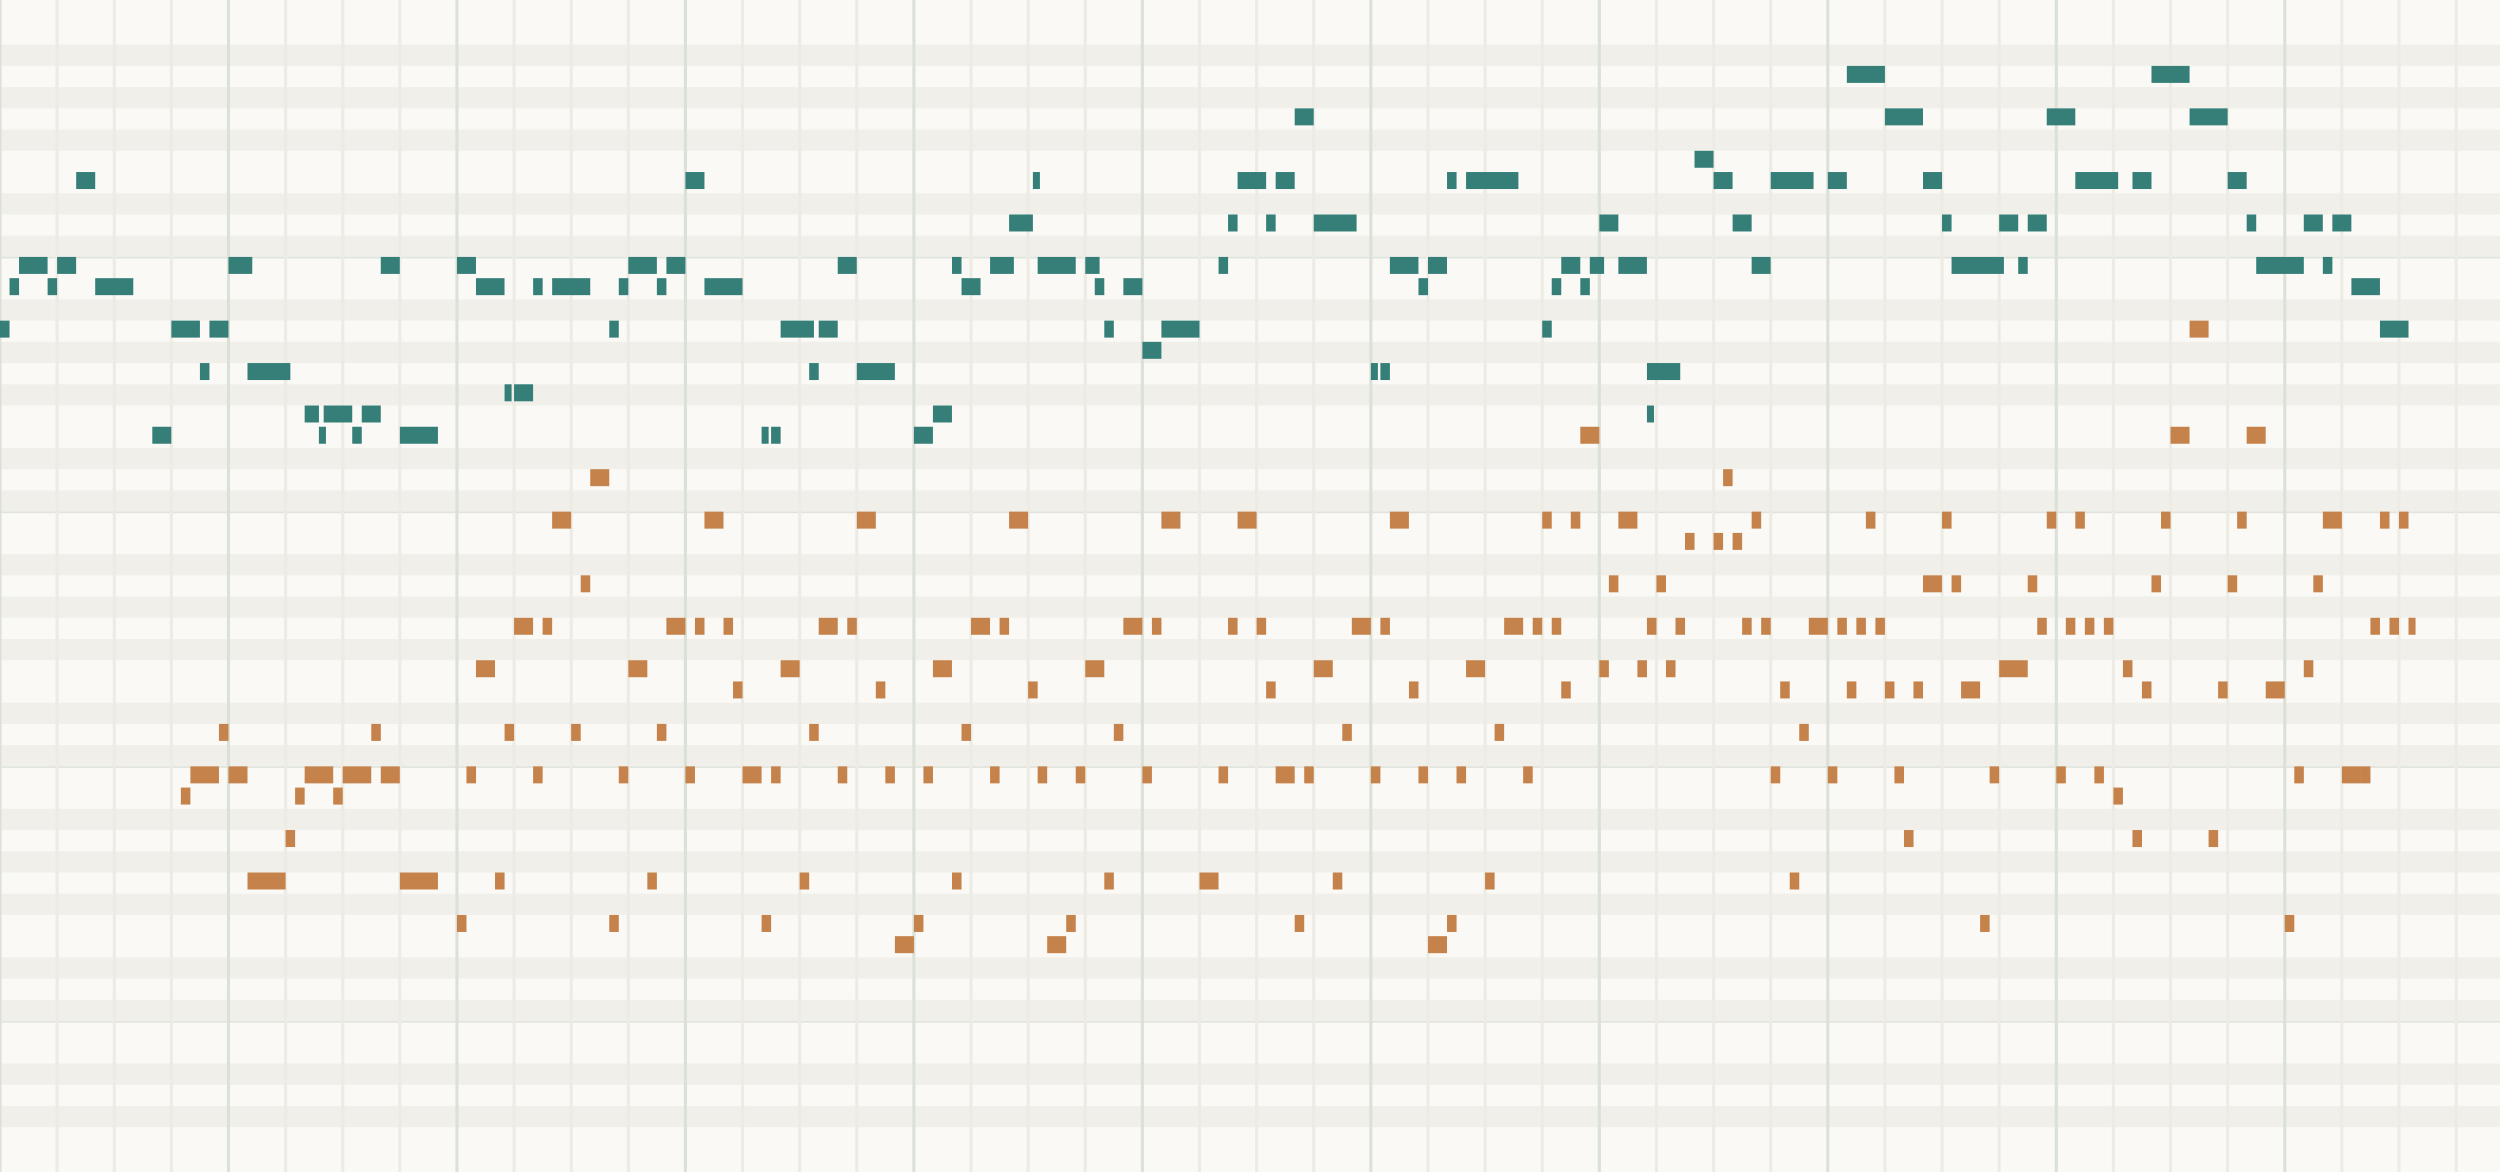
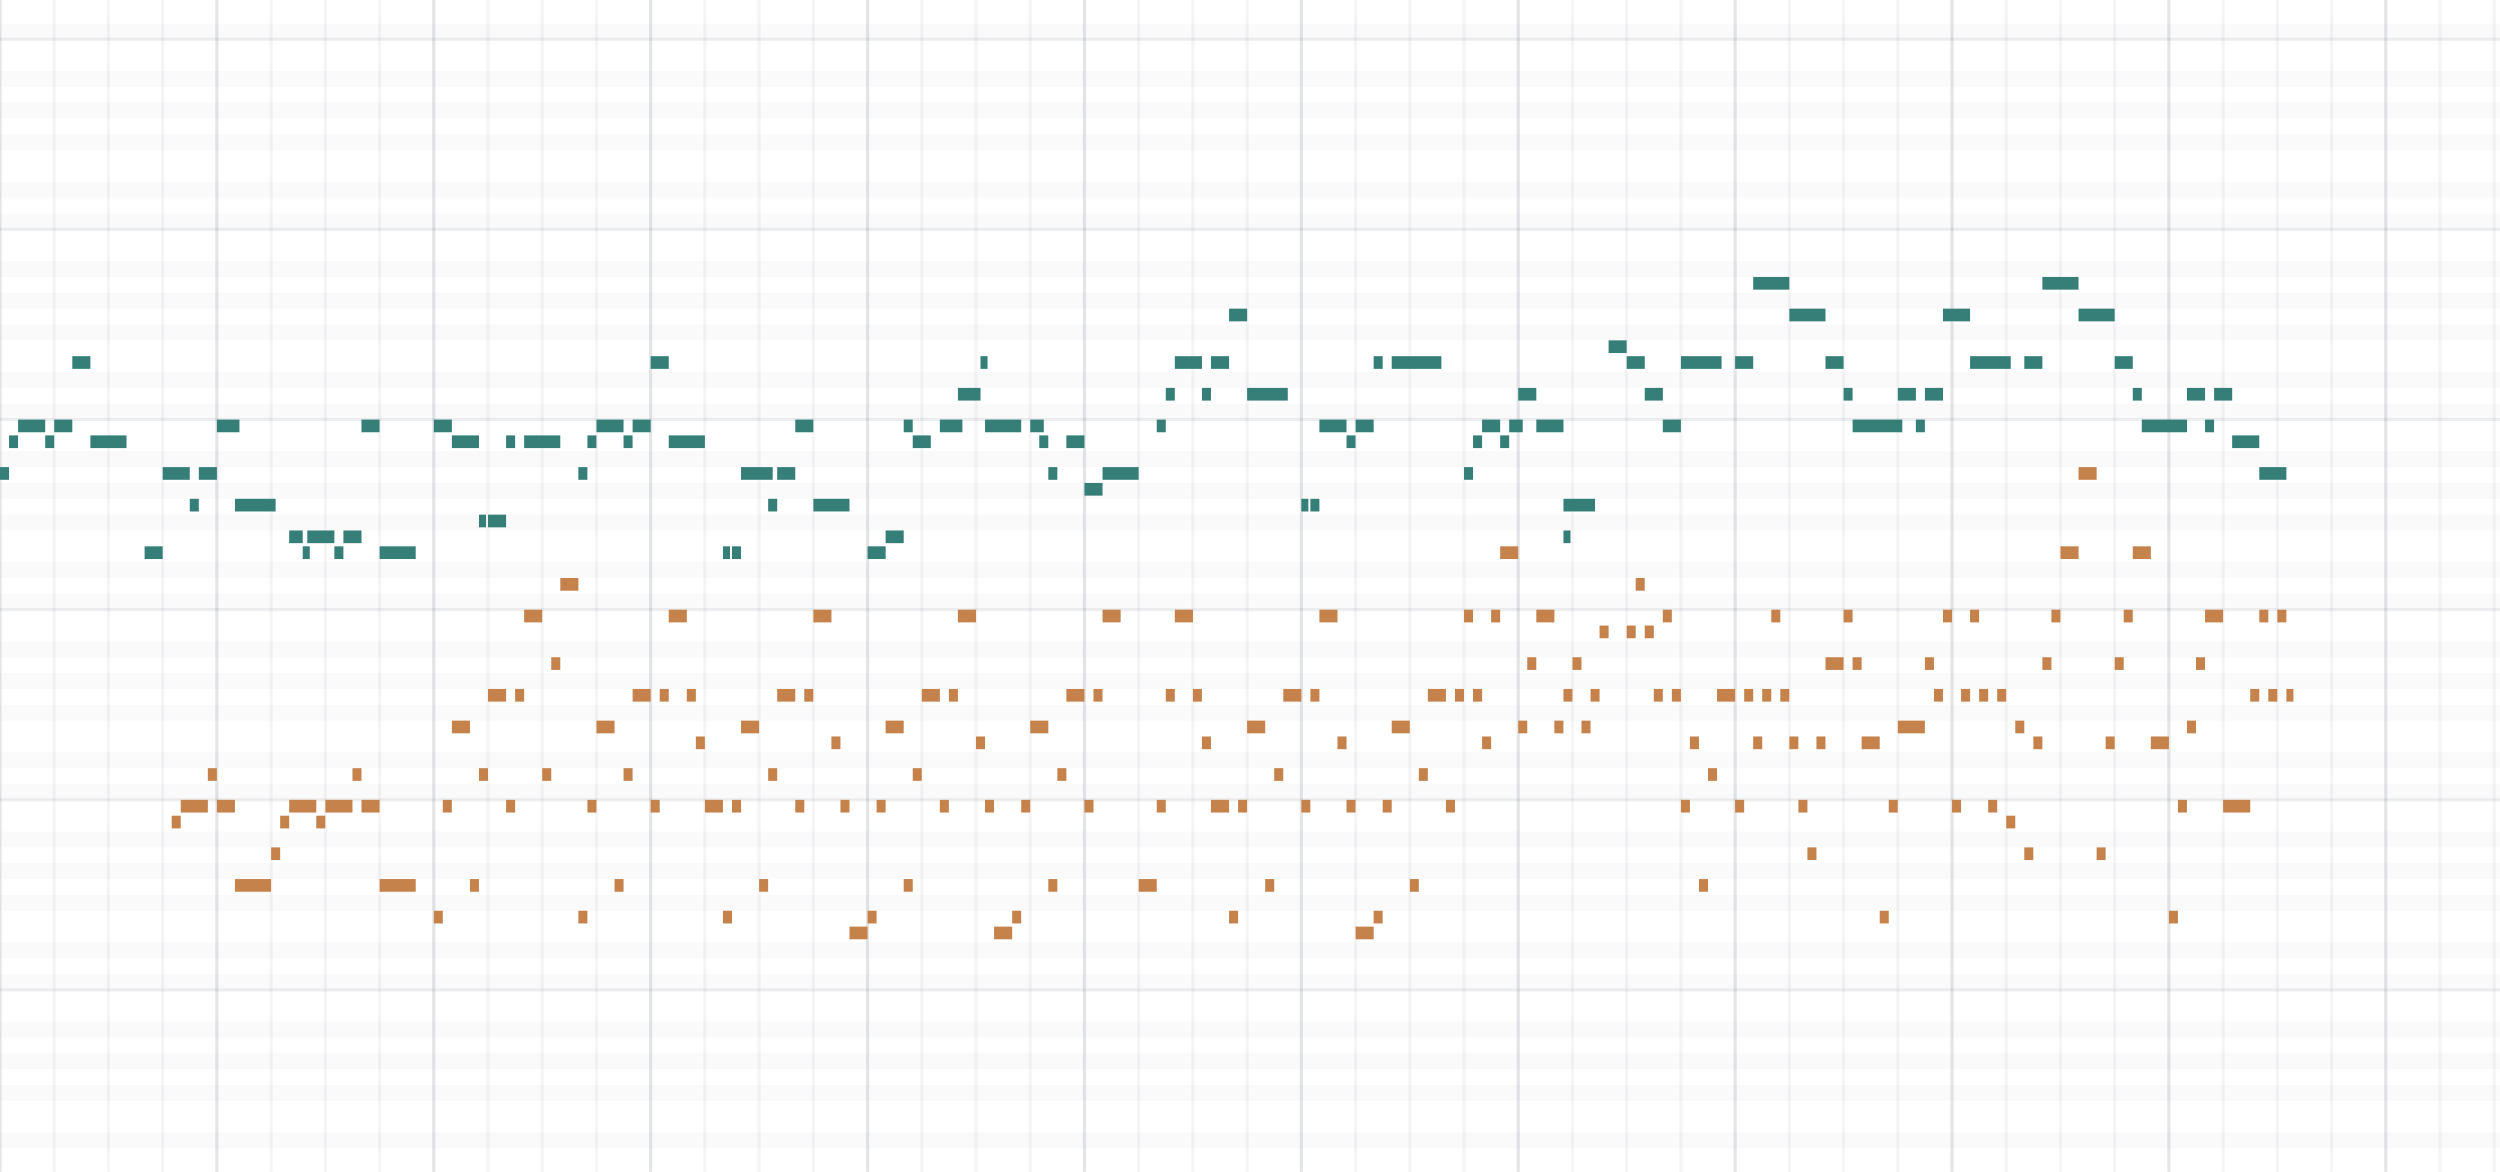
<svg xmlns="http://www.w3.org/2000/svg" viewBox="0 0 640 300" role="img" aria-label="Melody and accompaniment piano roll">
-   <rect width="640" height="300" fill="#faf9f5" />
-   <rect x="0" y="283.13" width="640" height="5.43" fill="#f0efea" />
-   <rect x="0" y="272.26" width="640" height="5.43" fill="#f0efea" />
-   <path d="M0 261.40H640" stroke="#e0e4de" stroke-width=".8" />
-   <rect x="0" y="255.96" width="640" height="5.43" fill="#f0efea" />
-   <rect x="0" y="245.09" width="640" height="5.43" fill="#f0efea" />
-   <rect x="0" y="228.79" width="640" height="5.43" fill="#f0efea" />
-   <rect x="0" y="217.92" width="640" height="5.43" fill="#f0efea" />
-   <rect x="0" y="207.06" width="640" height="5.43" fill="#f0efea" />
-   <path d="M0 196.19H640" stroke="#e0e4de" stroke-width=".8" />
-   <rect x="0" y="190.75" width="640" height="5.43" fill="#f0efea" />
-   <rect x="0" y="179.89" width="640" height="5.43" fill="#f0efea" />
-   <rect x="0" y="163.58" width="640" height="5.43" fill="#f0efea" />
-   <rect x="0" y="152.72" width="640" height="5.43" fill="#f0efea" />
-   <rect x="0" y="141.85" width="640" height="5.43" fill="#f0efea" />
-   <path d="M0 130.98H640" stroke="#e0e4de" stroke-width=".8" />
-   <rect x="0" y="125.55" width="640" height="5.43" fill="#f0efea" />
-   <rect x="0" y="114.68" width="640" height="5.43" fill="#f0efea" />
-   <rect x="0" y="98.38" width="640" height="5.43" fill="#f0efea" />
-   <rect x="0" y="87.51" width="640" height="5.43" fill="#f0efea" />
-   <rect x="0" y="76.64" width="640" height="5.43" fill="#f0efea" />
-   <path d="M0 65.77H640" stroke="#e0e4de" stroke-width=".8" />
-   <rect x="0" y="60.34" width="640" height="5.43" fill="#f0efea" />
-   <rect x="0" y="49.47" width="640" height="5.43" fill="#f0efea" />
-   <rect x="0" y="33.17" width="640" height="5.43" fill="#f0efea" />
-   <rect x="0" y="22.30" width="640" height="5.43" fill="#f0efea" />
-   <rect x="0" y="11.43" width="640" height="5.43" fill="#f0efea" />
-   <path d="M0.00 0V300" stroke="#dce1d8" stroke-width=".8" />
-   <path d="M14.62 0V300" stroke="#ecece5" stroke-width=".8" />
-   <path d="M29.25 0V300" stroke="#ecece5" stroke-width=".8" />
-   <path d="M43.87 0V300" stroke="#ecece5" stroke-width=".8" />
-   <path d="M58.49 0V300" stroke="#dce1d8" stroke-width=".8" />
-   <path d="M73.11 0V300" stroke="#ecece5" stroke-width=".8" />
-   <path d="M87.74 0V300" stroke="#ecece5" stroke-width=".8" />
-   <path d="M102.36 0V300" stroke="#ecece5" stroke-width=".8" />
-   <path d="M116.98 0V300" stroke="#dce1d8" stroke-width=".8" />
-   <path d="M131.60 0V300" stroke="#ecece5" stroke-width=".8" />
-   <path d="M146.23 0V300" stroke="#ecece5" stroke-width=".8" />
-   <path d="M160.85 0V300" stroke="#ecece5" stroke-width=".8" />
-   <path d="M175.47 0V300" stroke="#dce1d8" stroke-width=".8" />
-   <path d="M190.09 0V300" stroke="#ecece5" stroke-width=".8" />
-   <path d="M204.72 0V300" stroke="#ecece5" stroke-width=".8" />
-   <path d="M219.34 0V300" stroke="#ecece5" stroke-width=".8" />
-   <path d="M233.96 0V300" stroke="#dce1d8" stroke-width=".8" />
-   <path d="M248.58 0V300" stroke="#ecece5" stroke-width=".8" />
-   <path d="M263.21 0V300" stroke="#ecece5" stroke-width=".8" />
-   <path d="M277.83 0V300" stroke="#ecece5" stroke-width=".8" />
-   <path d="M292.45 0V300" stroke="#dce1d8" stroke-width=".8" />
-   <path d="M307.07 0V300" stroke="#ecece5" stroke-width=".8" />
-   <path d="M321.70 0V300" stroke="#ecece5" stroke-width=".8" />
-   <path d="M336.32 0V300" stroke="#ecece5" stroke-width=".8" />
-   <path d="M350.94 0V300" stroke="#dce1d8" stroke-width=".8" />
-   <path d="M365.56 0V300" stroke="#ecece5" stroke-width=".8" />
-   <path d="M380.19 0V300" stroke="#ecece5" stroke-width=".8" />
-   <path d="M394.81 0V300" stroke="#ecece5" stroke-width=".8" />
-   <path d="M409.43 0V300" stroke="#dce1d8" stroke-width=".8" />
-   <path d="M424.05 0V300" stroke="#ecece5" stroke-width=".8" />
-   <path d="M438.68 0V300" stroke="#ecece5" stroke-width=".8" />
-   <path d="M453.30 0V300" stroke="#ecece5" stroke-width=".8" />
-   <path d="M467.92 0V300" stroke="#dce1d8" stroke-width=".8" />
-   <path d="M482.54 0V300" stroke="#ecece5" stroke-width=".8" />
-   <path d="M497.17 0V300" stroke="#ecece5" stroke-width=".8" />
-   <path d="M511.79 0V300" stroke="#ecece5" stroke-width=".8" />
-   <path d="M526.41 0V300" stroke="#dce1d8" stroke-width=".8" />
-   <path d="M541.03 0V300" stroke="#ecece5" stroke-width=".8" />
-   <path d="M555.66 0V300" stroke="#ecece5" stroke-width=".8" />
-   <path d="M570.28 0V300" stroke="#ecece5" stroke-width=".8" />
-   <path d="M584.90 0V300" stroke="#dce1d8" stroke-width=".8" />
-   <path d="M599.52 0V300" stroke="#ecece5" stroke-width=".8" />
-   <path d="M614.15 0V300" stroke="#ecece5" stroke-width=".8" />
-   <path d="M628.77 0V300" stroke="#ecece5" stroke-width=".8" />
-   <path d="M46.30 201.62h2.44v4.35H46.30ZM48.74 196.19h7.31v4.35H48.74ZM56.05 185.32h2.44v4.35H56.05ZM58.49 196.19h4.87v4.35H58.49ZM63.36 223.36h9.75v4.35H63.36ZM73.11 212.49h2.44v4.35H73.11ZM75.55 201.62h2.44v4.35H75.55ZM77.99 196.19h7.31v4.35H77.99ZM85.30 201.62h2.44v4.35H85.30ZM87.73 196.19h7.31v4.35H87.73ZM95.05 185.32h2.44v4.35H95.05ZM97.48 196.19h4.87v4.35H97.48ZM102.36 223.36h9.75v4.35H102.36ZM116.98 234.23h2.44v4.35H116.98ZM119.42 196.19h2.44v4.35H119.42ZM121.85 169.02h4.87v4.35H121.85ZM126.73 223.36h2.44v4.35H126.73ZM129.17 185.32h2.44v4.35H129.17ZM131.60 158.15h4.87v4.35H131.60ZM136.48 196.19h2.44v4.35H136.48ZM138.91 158.15h2.44v4.35H138.91ZM141.35 130.98h4.87v4.35H141.35ZM146.22 185.32h2.44v4.35H146.22ZM148.66 147.28h2.44v4.35H148.66ZM151.10 120.11h4.87v4.35H151.10ZM155.97 234.23h2.44v4.35H155.97ZM158.41 196.19h2.44v4.35H158.41ZM160.85 169.02h4.87v4.35H160.85ZM165.72 223.36h2.44v4.35H165.72ZM168.16 185.32h2.44v4.35H168.16ZM170.60 158.15h4.87v4.35H170.60ZM175.47 196.19h2.44v4.35H175.47ZM177.91 158.15h2.44v4.35H177.91ZM180.34 130.98h4.87v4.35H180.34ZM185.22 158.15h2.44v4.35H185.22ZM187.66 174.45h2.44v4.35H187.66ZM190.09 196.19h4.87v4.35H190.09ZM194.97 234.23h2.44v4.35H194.97ZM197.40 196.19h2.44v4.35H197.40ZM199.84 169.02h4.87v4.35H199.84ZM204.71 223.36h2.44v4.35H204.71ZM207.15 185.32h2.44v4.35H207.15ZM209.59 158.15h4.87v4.35H209.59ZM214.46 196.19h2.44v4.35H214.46ZM216.90 158.15h2.44v4.35H216.90ZM219.34 130.98h4.87v4.35H219.34ZM224.21 174.45h2.44v4.35H224.21ZM226.65 196.19h2.44v4.35H226.65ZM229.09 239.66h4.87v4.35H229.09ZM233.96 234.23h2.44v4.35H233.96ZM236.40 196.19h2.44v4.35H236.40ZM238.83 169.02h4.87v4.35H238.83ZM243.71 223.36h2.44v4.35H243.71ZM246.15 185.32h2.44v4.35H246.15ZM248.58 158.15h4.87v4.35H248.58ZM253.46 196.19h2.44v4.35H253.46ZM255.89 158.15h2.44v4.35H255.89ZM258.33 130.98h4.87v4.35H258.33ZM263.20 174.45h2.44v4.35H263.20ZM265.64 196.19h2.44v4.35H265.64ZM268.08 239.66h4.87v4.35H268.08ZM272.95 234.23h2.44v4.35H272.95ZM275.39 196.19h2.44v4.35H275.39ZM277.83 169.02h4.87v4.35H277.83ZM282.70 223.36h2.44v4.35H282.70ZM285.14 185.32h2.44v4.35H285.14ZM287.58 158.15h4.87v4.35H287.58ZM292.45 196.19h2.44v4.35H292.45ZM294.89 158.15h2.44v4.35H294.89ZM297.32 130.98h4.87v4.35H297.32ZM307.07 223.36h4.87v4.35H307.07ZM311.95 196.19h2.44v4.35H311.95ZM314.38 158.15h2.44v4.35H314.38ZM316.82 130.98h4.87v4.35H316.82ZM321.69 158.15h2.44v4.35H321.69ZM324.13 174.45h2.44v4.35H324.13ZM326.57 196.19h4.87v4.35H326.57ZM331.44 234.23h2.44v4.35H331.44ZM333.88 196.19h2.44v4.35H333.88ZM336.32 169.02h4.87v4.35H336.32ZM341.19 223.36h2.44v4.35H341.19ZM343.63 185.32h2.44v4.35H343.63ZM346.07 158.15h4.87v4.35H346.07ZM350.94 196.19h2.44v4.35H350.94ZM353.38 158.15h2.44v4.35H353.38ZM355.81 130.98h4.87v4.35H355.81ZM360.69 174.45h2.44v4.35H360.69ZM363.13 196.19h2.44v4.35H363.13ZM365.56 239.66h4.87v4.35H365.56ZM370.44 234.23h2.44v4.35H370.44ZM372.87 196.19h2.44v4.35H372.87ZM375.31 169.02h4.87v4.35H375.31ZM380.18 223.36h2.44v4.35H380.18ZM382.62 185.32h2.44v4.35H382.62ZM385.06 158.15h4.87v4.35H385.06ZM389.93 196.19h2.44v4.35H389.93ZM392.37 158.15h2.44v4.35H392.37ZM394.81 130.98h2.44v4.35H394.81ZM397.24 158.15h2.44v4.35H397.24ZM399.68 174.45h2.44v4.35H399.68ZM402.12 130.98h2.44v4.35H402.12ZM404.56 109.25h4.87v4.35H404.56ZM409.43 169.02h2.44v4.35H409.43ZM411.87 147.28h2.44v4.35H411.87ZM414.30 130.98h4.87v4.35H414.30ZM419.18 169.02h2.44v4.35H419.18ZM421.62 158.15h2.44v4.35H421.62ZM424.05 147.28h2.44v4.35H424.05ZM426.49 169.02h2.44v4.35H426.49ZM428.93 158.15h2.44v4.35H428.93ZM431.36 136.42h2.44v4.35H431.36ZM438.67 136.42h2.44v4.35H438.67ZM441.11 120.11h2.44v4.35H441.11ZM443.55 136.42h2.44v4.35H443.55ZM445.99 158.15h2.44v4.35H445.99ZM448.42 130.98h2.44v4.35H448.42ZM450.86 158.15h2.44v4.35H450.86ZM453.30 196.19h2.44v4.35H453.30ZM455.73 174.45h2.44v4.35H455.73ZM458.17 223.36h2.44v4.35H458.17ZM460.61 185.32h2.44v4.35H460.61ZM463.05 158.15h4.87v4.35H463.05ZM467.92 196.19h2.44v4.35H467.92ZM470.36 158.15h2.44v4.35H470.36ZM472.79 174.45h2.44v4.35H472.79ZM475.23 158.15h2.44v4.35H475.23ZM477.67 130.98h2.44v4.35H477.67ZM480.10 158.15h2.44v4.35H480.10ZM482.54 174.45h2.44v4.35H482.54ZM484.98 196.19h2.44v4.35H484.98ZM487.42 212.49h2.44v4.35H487.42ZM489.85 174.45h2.44v4.35H489.85ZM492.29 147.28h4.87v4.35H492.29ZM497.16 130.98h2.44v4.35H497.16ZM499.60 147.28h2.44v4.35H499.60ZM502.04 174.45h4.87v4.35H502.04ZM506.91 234.23h2.44v4.35H506.91ZM509.35 196.19h2.44v4.35H509.35ZM511.79 169.02h4.87v4.35H511.79ZM516.66 169.02h2.44v4.35H516.66ZM519.10 147.28h2.44v4.35H519.10ZM521.54 158.15h2.44v4.35H521.54ZM523.97 130.98h2.44v4.35H523.97ZM526.41 196.19h2.44v4.35H526.41ZM528.85 158.15h2.44v4.35H528.85ZM531.28 130.98h2.44v4.35H531.28ZM533.72 158.15h2.44v4.35H533.72ZM536.16 196.19h2.44v4.35H536.16ZM538.59 158.15h2.44v4.35H538.59ZM541.03 201.62h2.44v4.35H541.03ZM543.47 169.02h2.44v4.35H543.47ZM545.91 212.49h2.44v4.35H545.91ZM548.34 174.45h2.44v4.35H548.34ZM550.78 147.28h2.44v4.35H550.78ZM553.22 130.98h2.44v4.35H553.22ZM555.65 109.25h4.87v4.35H555.65ZM560.53 82.08h4.87v4.35H560.53ZM565.40 212.49h2.44v4.35H565.40ZM567.84 174.45h2.44v4.35H567.84ZM570.28 147.28h2.44v4.35H570.28ZM572.71 130.98h2.44v4.35H572.71ZM575.15 109.25h4.87v4.35H575.15ZM580.03 174.45h4.87v4.35H580.03ZM584.90 234.23h2.44v4.35H584.90ZM587.34 196.19h2.44v4.35H587.34ZM589.77 169.02h2.44v4.35H589.77ZM592.21 147.28h2.44v4.35H592.21ZM594.65 130.98h4.87v4.35H594.65ZM599.52 196.19h4.87v4.35H599.52ZM604.40 196.19h2.44v4.35H604.40ZM606.83 158.15h2.44v4.35H606.83ZM609.27 130.98h2.44v4.35H609.27ZM611.71 158.15h2.44v4.35H611.71ZM614.14 130.98h2.44v4.35H614.14ZM616.58 158.15h1.80v4.35H616.58Z" fill="#c5824a" />
-   <path d="M0.00 82.08h2.44v4.35H0.00ZM2.44 71.21h2.44v4.35H2.44ZM4.87 65.77h7.31v4.35H4.87ZM12.19 71.21h2.44v4.35H12.19ZM14.62 65.77h4.87v4.35H14.62ZM19.50 44.04h4.87v4.35H19.50ZM24.37 71.21h9.75v4.35H24.37ZM38.99 109.25h4.87v4.35H38.99ZM43.87 82.08h7.31v4.35H43.87ZM51.18 92.94h2.44v4.35H51.18ZM53.62 82.08h4.87v4.35H53.62ZM58.49 65.77h6.09v4.35H58.49ZM63.36 92.94h10.97v4.35H63.36ZM77.99 103.81h3.66v4.35H77.99ZM81.64 109.25h1.80v4.35H81.64ZM82.86 103.81h7.31v4.35H82.86ZM90.17 109.25h2.44v4.35H90.17ZM92.61 103.81h4.87v4.35H92.61ZM97.48 65.77h4.87v4.35H97.48ZM102.36 109.25h9.75v4.35H102.36ZM116.98 65.77h4.87v4.35H116.98ZM121.85 71.21h7.31v4.35H121.85ZM129.17 98.38h1.80v4.35H129.17ZM131.60 98.38h4.87v4.35H131.60ZM136.48 71.21h2.44v4.35H136.48ZM141.35 71.21h9.75v4.35H141.35ZM155.97 82.08h2.44v4.35H155.97ZM158.41 71.21h2.44v4.35H158.41ZM160.85 65.77h7.31v4.35H160.85ZM168.16 71.21h2.44v4.35H168.16ZM170.60 65.77h4.87v4.35H170.60ZM175.47 44.04h4.87v4.35H175.47ZM180.34 71.21h9.75v4.35H180.34ZM194.97 109.25h1.80v4.35H194.97ZM197.40 109.25h2.44v4.35H197.40ZM199.84 82.08h8.53v4.35H199.84ZM207.15 92.94h2.44v4.35H207.15ZM209.59 82.08h4.87v4.35H209.59ZM214.46 65.77h4.87v4.35H214.46ZM219.34 92.94h9.75v4.35H219.34ZM233.96 109.25h4.87v4.35H233.96ZM238.83 103.81h4.87v4.35H238.83ZM243.71 65.77h2.44v4.35H243.71ZM246.15 71.21h4.87v4.35H246.15ZM253.46 65.77h6.09v4.35H253.46ZM258.33 54.91h6.09v4.35H258.33ZM264.42 44.04h1.80v4.35H264.42ZM265.64 65.77h9.75v4.35H265.64ZM277.83 65.77h3.66v4.35H277.83ZM280.26 71.21h2.44v4.35H280.26ZM282.70 82.08h2.44v4.35H282.70ZM287.58 71.21h4.87v4.35H287.58ZM292.45 87.51h4.87v4.35H292.45ZM297.32 82.08h9.75v4.35H297.32ZM311.95 65.77h2.44v4.35H311.95ZM314.38 54.91h2.44v4.35H314.38ZM316.82 44.04h7.31v4.35H316.82ZM324.13 54.91h2.44v4.35H324.13ZM326.57 44.04h4.87v4.35H326.57ZM331.44 27.74h4.87v4.35H331.44ZM336.32 54.91h10.97v4.35H336.32ZM350.94 92.94h1.80v4.35H350.94ZM353.38 92.94h2.44v4.35H353.38ZM355.81 65.77h7.31v4.35H355.81ZM363.13 71.21h2.44v4.35H363.13ZM365.56 65.77h4.87v4.35H365.56ZM370.44 44.04h2.44v4.35H370.44ZM375.31 44.04h13.40v4.35H375.31ZM394.81 82.08h2.44v4.35H394.81ZM397.24 71.21h2.44v4.35H397.24ZM399.68 65.77h4.87v4.35H399.68ZM404.56 71.21h2.44v4.35H404.56ZM406.99 65.77h3.66v4.35H406.99ZM409.43 54.91h4.87v4.35H409.43ZM414.30 65.77h7.31v4.35H414.30ZM421.62 103.81h1.80v4.35H421.62ZM421.62 92.94h2.44v4.35H421.62ZM424.05 92.94h6.09v4.35H424.05ZM433.80 38.60h4.87v4.35H433.80ZM438.67 44.04h4.87v4.35H438.67ZM443.55 54.91h4.87v4.35H443.55ZM448.42 65.77h4.87v4.35H448.42ZM453.30 44.04h10.97v4.35H453.30ZM467.92 44.04h4.87v4.35H467.92ZM472.79 16.87h9.75v4.35H472.79ZM482.54 27.74h9.75v4.35H482.54ZM492.29 44.04h4.87v4.35H492.29ZM497.16 54.91h2.44v4.35H497.16ZM499.60 65.77h13.40v4.35H499.60ZM511.79 54.91h4.87v4.35H511.79ZM516.66 65.77h2.44v4.35H516.66ZM519.10 54.91h4.87v4.35H519.10ZM523.97 27.74h7.31v4.35H523.97ZM531.28 44.04h10.97v4.35H531.28ZM545.91 44.04h4.87v4.35H545.91ZM550.78 16.87h9.75v4.35H550.78ZM560.53 27.74h9.75v4.35H560.53ZM570.28 44.04h4.87v4.35H570.28ZM575.15 54.91h2.44v4.35H575.15ZM577.59 65.77h12.19v4.35H577.59ZM589.77 54.91h4.87v4.35H589.77ZM594.65 65.77h2.44v4.35H594.65ZM597.08 54.91h4.87v4.35H597.08ZM601.96 71.21h7.31v4.35H601.96ZM609.27 82.08h7.31v4.35H609.27Z" fill="#357f78" />
+   <rect x="0" y="289.94" width="640" height="4.06" fill="#273447" opacity=".025" />
+   <rect x="0" y="277.77" width="640" height="4.06" fill="#273447" opacity=".025" />
+   <rect x="0" y="269.66" width="640" height="4.06" fill="#273447" opacity=".025" />
+   <rect x="0" y="261.55" width="640" height="4.06" fill="#273447" opacity=".025" />
+   <path d="M0 253.44H640" stroke="#273447" opacity=".08" stroke-width=".8" />
+   <rect x="0" y="249.38" width="640" height="4.06" fill="#273447" opacity=".025" />
+   <rect x="0" y="241.27" width="640" height="4.06" fill="#273447" opacity=".025" />
+   <rect x="0" y="229.10" width="640" height="4.06" fill="#273447" opacity=".025" />
+   <rect x="0" y="220.99" width="640" height="4.06" fill="#273447" opacity=".025" />
+   <rect x="0" y="212.87" width="640" height="4.06" fill="#273447" opacity=".025" />
+   <path d="M0 204.76H640" stroke="#273447" opacity=".08" stroke-width=".8" />
+   <rect x="0" y="200.70" width="640" height="4.06" fill="#273447" opacity=".025" />
+   <rect x="0" y="192.59" width="640" height="4.06" fill="#273447" opacity=".025" />
+   <rect x="0" y="180.42" width="640" height="4.06" fill="#273447" opacity=".025" />
+   <rect x="0" y="172.31" width="640" height="4.06" fill="#273447" opacity=".025" />
+   <rect x="0" y="164.20" width="640" height="4.06" fill="#273447" opacity=".025" />
+   <path d="M0 156.08H640" stroke="#273447" opacity=".08" stroke-width=".8" />
+   <rect x="0" y="152.03" width="640" height="4.06" fill="#273447" opacity=".025" />
+   <rect x="0" y="143.92" width="640" height="4.06" fill="#273447" opacity=".025" />
+   <rect x="0" y="131.75" width="640" height="4.06" fill="#273447" opacity=".025" />
+   <rect x="0" y="123.63" width="640" height="4.06" fill="#273447" opacity=".025" />
+   <rect x="0" y="115.52" width="640" height="4.06" fill="#273447" opacity=".025" />
+   <path d="M0 107.41H640" stroke="#273447" opacity=".08" stroke-width=".8" />
+   <rect x="0" y="103.35" width="640" height="4.06" fill="#273447" opacity=".025" />
+   <rect x="0" y="95.24" width="640" height="4.06" fill="#273447" opacity=".025" />
+   <rect x="0" y="83.07" width="640" height="4.06" fill="#273447" opacity=".025" />
+   <rect x="0" y="74.96" width="640" height="4.06" fill="#273447" opacity=".025" />
+   <rect x="0" y="66.85" width="640" height="4.06" fill="#273447" opacity=".025" />
+   <path d="M0 58.73H640" stroke="#273447" opacity=".08" stroke-width=".8" />
+   <rect x="0" y="54.68" width="640" height="4.06" fill="#273447" opacity=".025" />
+   <rect x="0" y="46.56" width="640" height="4.06" fill="#273447" opacity=".025" />
+   <rect x="0" y="34.39" width="640" height="4.06" fill="#273447" opacity=".025" />
+   <rect x="0" y="26.28" width="640" height="4.06" fill="#273447" opacity=".025" />
+   <rect x="0" y="18.17" width="640" height="4.06" fill="#273447" opacity=".025" />
+   <path d="M0 10.06H640" stroke="#273447" opacity=".08" stroke-width=".8" />
+   <rect x="0" y="6.00" width="640" height="4.06" fill="#273447" opacity=".025" />
+   <path d="M0.00 0V300" stroke="#273447" opacity=".13" stroke-width=".8" />
+   <path d="M13.88 0V300" stroke="#273447" opacity=".05" stroke-width=".8" />
+   <path d="M27.76 0V300" stroke="#273447" opacity=".05" stroke-width=".8" />
+   <path d="M41.64 0V300" stroke="#273447" opacity=".05" stroke-width=".8" />
+   <path d="M55.52 0V300" stroke="#273447" opacity=".13" stroke-width=".8" />
+   <path d="M69.41 0V300" stroke="#273447" opacity=".05" stroke-width=".8" />
+   <path d="M83.29 0V300" stroke="#273447" opacity=".05" stroke-width=".8" />
+   <path d="M97.17 0V300" stroke="#273447" opacity=".05" stroke-width=".8" />
+   <path d="M111.05 0V300" stroke="#273447" opacity=".13" stroke-width=".8" />
+   <path d="M124.93 0V300" stroke="#273447" opacity=".05" stroke-width=".8" />
+   <path d="M138.81 0V300" stroke="#273447" opacity=".05" stroke-width=".8" />
+   <path d="M152.69 0V300" stroke="#273447" opacity=".05" stroke-width=".8" />
+   <path d="M166.57 0V300" stroke="#273447" opacity=".13" stroke-width=".8" />
+   <path d="M180.45 0V300" stroke="#273447" opacity=".05" stroke-width=".8" />
+   <path d="M194.33 0V300" stroke="#273447" opacity=".05" stroke-width=".8" />
+   <path d="M208.22 0V300" stroke="#273447" opacity=".05" stroke-width=".8" />
+   <path d="M222.10 0V300" stroke="#273447" opacity=".13" stroke-width=".8" />
+   <path d="M235.98 0V300" stroke="#273447" opacity=".05" stroke-width=".8" />
+   <path d="M249.86 0V300" stroke="#273447" opacity=".05" stroke-width=".8" />
+   <path d="M263.74 0V300" stroke="#273447" opacity=".05" stroke-width=".8" />
+   <path d="M277.62 0V300" stroke="#273447" opacity=".13" stroke-width=".8" />
+   <path d="M291.50 0V300" stroke="#273447" opacity=".05" stroke-width=".8" />
+   <path d="M305.38 0V300" stroke="#273447" opacity=".05" stroke-width=".8" />
+   <path d="M319.26 0V300" stroke="#273447" opacity=".05" stroke-width=".8" />
+   <path d="M333.14 0V300" stroke="#273447" opacity=".13" stroke-width=".8" />
+   <path d="M347.03 0V300" stroke="#273447" opacity=".05" stroke-width=".8" />
+   <path d="M360.91 0V300" stroke="#273447" opacity=".05" stroke-width=".8" />
+   <path d="M374.79 0V300" stroke="#273447" opacity=".05" stroke-width=".8" />
+   <path d="M388.67 0V300" stroke="#273447" opacity=".13" stroke-width=".8" />
+   <path d="M402.55 0V300" stroke="#273447" opacity=".05" stroke-width=".8" />
+   <path d="M416.43 0V300" stroke="#273447" opacity=".05" stroke-width=".8" />
+   <path d="M430.31 0V300" stroke="#273447" opacity=".05" stroke-width=".8" />
+   <path d="M444.19 0V300" stroke="#273447" opacity=".13" stroke-width=".8" />
+   <path d="M458.07 0V300" stroke="#273447" opacity=".05" stroke-width=".8" />
+   <path d="M471.95 0V300" stroke="#273447" opacity=".05" stroke-width=".8" />
+   <path d="M485.84 0V300" stroke="#273447" opacity=".05" stroke-width=".8" />
+   <path d="M499.72 0V300" stroke="#273447" opacity=".13" stroke-width=".8" />
+   <path d="M513.60 0V300" stroke="#273447" opacity=".05" stroke-width=".8" />
+   <path d="M527.48 0V300" stroke="#273447" opacity=".05" stroke-width=".8" />
+   <path d="M541.36 0V300" stroke="#273447" opacity=".05" stroke-width=".8" />
+   <path d="M555.24 0V300" stroke="#273447" opacity=".13" stroke-width=".8" />
+   <path d="M569.12 0V300" stroke="#273447" opacity=".05" stroke-width=".8" />
+   <path d="M583.00 0V300" stroke="#273447" opacity=".05" stroke-width=".8" />
+   <path d="M596.88 0V300" stroke="#273447" opacity=".05" stroke-width=".8" />
+   <path d="M610.76 0V300" stroke="#273447" opacity=".13" stroke-width=".8" />
+   <path d="M624.65 0V300" stroke="#273447" opacity=".05" stroke-width=".8" />
+   <path d="M638.53 0V300" stroke="#273447" opacity=".05" stroke-width=".8" />
+   <path d="M43.96 208.82h2.31v3.25H43.96ZM46.27 204.76h6.94v3.25H46.27ZM53.21 196.65h2.31v3.25H53.21ZM55.52 204.76h4.63v3.25H55.52ZM60.15 225.04h9.25v3.25H60.15ZM69.41 216.93h2.31v3.25H69.41ZM71.72 208.82h2.31v3.25H71.72ZM74.03 204.76h6.94v3.25H74.03ZM80.97 208.82h2.31v3.25H80.97ZM83.29 204.76h6.94v3.25H83.29ZM90.23 196.65h2.31v3.25H90.23ZM92.54 204.76h4.63v3.25H92.54ZM97.17 225.04h9.25v3.25H97.17ZM111.05 233.15h2.31v3.25H111.05ZM113.36 204.76h2.31v3.25H113.36ZM115.68 184.48h4.63v3.25H115.68ZM120.30 225.04h2.31v3.25H120.30ZM122.62 196.65h2.31v3.25H122.62ZM124.93 176.37h4.63v3.25H124.93ZM129.56 204.76h2.31v3.25H129.56ZM131.87 176.37h2.31v3.25H131.87ZM134.18 156.08h4.63v3.25H134.18ZM138.81 196.65h2.31v3.25H138.81ZM141.12 168.25h2.31v3.25H141.12ZM143.44 147.97h4.63v3.25H143.44ZM148.06 233.15h2.31v3.25H148.06ZM150.38 204.76h2.31v3.25H150.38ZM152.69 184.48h4.63v3.25H152.69ZM157.32 225.04h2.31v3.25H157.32ZM159.63 196.65h2.31v3.25H159.63ZM161.95 176.37h4.63v3.25H161.95ZM166.57 204.76h2.31v3.25H166.57ZM168.89 176.37h2.31v3.25H168.89ZM171.20 156.08h4.63v3.25H171.20ZM175.83 176.37h2.31v3.25H175.83ZM178.14 188.54h2.31v3.25H178.14ZM180.45 204.76h4.63v3.25H180.45ZM185.08 233.15h2.31v3.25H185.08ZM187.39 204.76h2.31v3.25H187.39ZM189.71 184.48h4.63v3.25H189.71ZM194.33 225.04h2.31v3.25H194.33ZM196.65 196.65h2.31v3.25H196.65ZM198.96 176.37h4.63v3.25H198.96ZM203.59 204.76h2.31v3.25H203.59ZM205.90 176.37h2.31v3.25H205.90ZM208.22 156.08h4.63v3.25H208.22ZM212.84 188.54h2.31v3.25H212.84ZM215.16 204.76h2.31v3.25H215.16ZM217.47 237.21h4.63v3.25H217.47ZM222.10 233.15h2.31v3.25H222.10ZM224.41 204.76h2.31v3.25H224.41ZM226.72 184.48h4.63v3.25H226.72ZM231.35 225.04h2.31v3.25H231.35ZM233.66 196.65h2.31v3.25H233.66ZM235.98 176.37h4.63v3.25H235.98ZM240.60 204.76h2.31v3.25H240.60ZM242.92 176.37h2.31v3.25H242.92ZM245.23 156.08h4.63v3.25H245.23ZM249.86 188.54h2.31v3.25H249.86ZM252.17 204.76h2.31v3.25H252.17ZM254.49 237.21h4.63v3.25H254.49ZM259.11 233.15h2.31v3.25H259.11ZM261.43 204.76h2.31v3.25H261.43ZM263.74 184.48h4.63v3.25H263.74ZM268.37 225.04h2.31v3.25H268.37ZM270.68 196.65h2.31v3.25H270.68ZM272.99 176.37h4.63v3.25H272.99ZM277.62 204.76h2.31v3.25H277.62ZM279.93 176.37h2.31v3.25H279.93ZM282.25 156.08h4.63v3.25H282.25ZM291.50 225.04h4.63v3.25H291.50ZM296.13 204.76h2.31v3.25H296.13ZM298.44 176.37h2.31v3.25H298.44ZM300.76 156.08h4.63v3.25H300.76ZM305.38 176.37h2.31v3.25H305.38ZM307.70 188.54h2.31v3.25H307.70ZM310.01 204.76h4.63v3.25H310.01ZM314.64 233.15h2.31v3.25H314.64ZM316.95 204.76h2.31v3.25H316.95ZM319.26 184.48h4.63v3.25H319.26ZM323.89 225.04h2.31v3.25H323.89ZM326.20 196.65h2.31v3.25H326.20ZM328.52 176.37h4.63v3.25H328.52ZM333.14 204.76h2.31v3.25H333.14ZM335.46 176.37h2.31v3.25H335.46ZM337.77 156.08h4.63v3.25H337.77ZM342.40 188.54h2.31v3.25H342.40ZM344.71 204.76h2.31v3.25H344.71ZM347.03 237.21h4.63v3.25H347.03ZM351.65 233.15h2.31v3.25H351.65ZM353.97 204.76h2.31v3.25H353.97ZM356.28 184.48h4.63v3.25H356.28ZM360.91 225.04h2.31v3.25H360.91ZM363.22 196.65h2.31v3.25H363.22ZM365.53 176.37h4.63v3.25H365.53ZM370.16 204.76h2.31v3.25H370.16ZM372.47 176.37h2.31v3.25H372.47ZM374.79 156.08h2.31v3.25H374.79ZM377.10 176.37h2.31v3.25H377.10ZM379.41 188.54h2.31v3.25H379.41ZM381.73 156.08h2.31v3.25H381.73ZM384.04 139.86h4.63v3.25H384.04ZM388.67 184.48h2.31v3.25H388.67ZM390.98 168.25h2.31v3.25H390.98ZM393.30 156.08h4.63v3.25H393.30ZM397.92 184.48h2.31v3.25H397.92ZM400.24 176.37h2.31v3.25H400.24ZM402.55 168.25h2.31v3.25H402.55ZM404.86 184.48h2.31v3.25H404.86ZM407.18 176.37h2.31v3.25H407.18ZM409.49 160.14h2.31v3.25H409.49ZM416.43 160.14h2.31v3.25H416.43ZM418.74 147.97h2.31v3.25H418.74ZM421.06 160.14h2.31v3.25H421.06ZM423.37 176.37h2.31v3.25H423.37ZM425.68 156.08h2.31v3.25H425.68ZM428.00 176.37h2.31v3.25H428.00ZM430.31 204.76h2.31v3.25H430.31ZM432.62 188.54h2.31v3.25H432.62ZM434.94 225.04h2.31v3.25H434.94ZM437.25 196.65h2.31v3.25H437.25ZM439.57 176.37h4.63v3.25H439.57ZM444.19 204.76h2.31v3.25H444.19ZM446.51 176.37h2.31v3.25H446.51ZM448.82 188.54h2.31v3.25H448.82ZM451.13 176.37h2.31v3.25H451.13ZM453.45 156.08h2.31v3.25H453.45ZM455.76 176.37h2.31v3.25H455.76ZM458.07 188.54h2.31v3.25H458.07ZM460.39 204.76h2.31v3.25H460.39ZM462.70 216.93h2.31v3.25H462.70ZM465.01 188.54h2.31v3.25H465.01ZM467.33 168.25h4.63v3.25H467.33ZM471.95 156.08h2.31v3.25H471.95ZM474.27 168.25h2.31v3.25H474.27ZM476.58 188.54h4.63v3.25H476.58ZM481.21 233.15h2.31v3.25H481.21ZM483.52 204.76h2.31v3.25H483.52ZM485.84 184.48h4.63v3.25H485.84ZM490.46 184.48h2.31v3.25H490.46ZM492.78 168.25h2.31v3.25H492.78ZM495.09 176.37h2.31v3.25H495.09ZM497.40 156.08h2.31v3.25H497.40ZM499.72 204.76h2.31v3.25H499.72ZM502.03 176.37h2.31v3.25H502.03ZM504.34 156.08h2.31v3.25H504.34ZM506.66 176.37h2.31v3.25H506.66ZM508.97 204.76h2.31v3.25H508.97ZM511.28 176.37h2.31v3.25H511.28ZM513.60 208.82h2.31v3.25H513.60ZM515.91 184.48h2.31v3.25H515.91ZM518.22 216.93h2.31v3.25H518.22ZM520.54 188.54h2.31v3.25H520.54ZM522.85 168.25h2.31v3.25H522.85ZM525.16 156.08h2.31v3.25H525.16ZM527.48 139.86h4.63v3.25H527.48ZM532.11 119.58h4.63v3.25H532.11ZM536.73 216.93h2.31v3.25H536.73ZM539.05 188.54h2.31v3.25H539.05ZM541.36 168.25h2.31v3.25H541.36ZM543.67 156.08h2.31v3.25H543.67ZM545.99 139.86h4.63v3.25H545.99ZM550.61 188.54h4.63v3.25H550.61ZM555.24 233.15h2.31v3.25H555.24ZM557.55 204.76h2.31v3.25H557.55ZM559.87 184.48h2.31v3.25H559.87ZM562.18 168.25h2.31v3.25H562.18ZM564.49 156.08h4.63v3.25H564.49ZM569.12 204.76h4.63v3.25H569.12ZM573.75 204.76h2.31v3.25H573.75ZM576.06 176.37h2.31v3.25H576.06ZM578.38 156.08h2.31v3.25H578.38ZM580.69 176.37h2.31v3.25H580.69ZM583.00 156.08h2.31v3.25H583.00ZM585.32 176.37h1.80v3.25H585.32Z" fill="#c5824a" />
+   <path d="M0.00 119.58h2.31v3.25H0.00ZM2.31 111.46h2.31v3.25H2.31ZM4.63 107.41h6.94v3.25H4.63ZM11.57 111.46h2.31v3.25H11.57ZM13.88 107.41h4.63v3.25H13.88ZM18.51 91.18h4.63v3.25H18.51ZM23.14 111.46h9.25v3.25H23.14ZM37.02 139.86h4.63v3.25H37.02ZM41.64 119.58h6.94v3.25H41.64ZM48.58 127.69h2.31v3.25H48.58ZM50.90 119.58h4.63v3.25H50.90ZM55.52 107.41h5.78v3.25H55.52ZM60.15 127.69h10.41v3.25H60.15ZM74.03 135.80h3.47v3.25H74.03ZM77.50 139.86h1.80v3.25H77.50ZM78.66 135.80h6.94v3.25H78.66ZM85.60 139.86h2.31v3.25H85.60ZM87.91 135.80h4.63v3.25H87.91ZM92.54 107.41h4.63v3.25H92.54ZM97.17 139.86h9.25v3.25H97.17ZM111.05 107.41h4.63v3.25H111.05ZM115.68 111.46h6.94v3.25H115.68ZM122.62 131.75h1.80v3.25H122.62ZM124.93 131.75h4.63v3.25H124.93ZM129.56 111.46h2.31v3.25H129.56ZM134.18 111.46h9.25v3.25H134.18ZM148.06 119.58h2.31v3.25H148.06ZM150.38 111.46h2.31v3.25H150.38ZM152.69 107.41h6.94v3.25H152.69ZM159.63 111.46h2.31v3.25H159.63ZM161.95 107.41h4.63v3.25H161.95ZM166.57 91.18h4.63v3.25H166.57ZM171.20 111.46h9.25v3.25H171.20ZM185.08 139.86h1.80v3.25H185.08ZM187.39 139.86h2.31v3.25H187.39ZM189.71 119.58h8.10v3.25H189.71ZM196.65 127.69h2.31v3.25H196.65ZM198.96 119.58h4.63v3.25H198.96ZM203.59 107.41h4.63v3.25H203.59ZM208.22 127.69h9.25v3.25H208.22ZM222.10 139.86h4.63v3.25H222.10ZM226.72 135.80h4.63v3.25H226.72ZM231.35 107.41h2.31v3.25H231.35ZM233.66 111.46h4.63v3.25H233.66ZM240.60 107.41h5.78v3.25H240.60ZM245.23 99.30h5.78v3.25H245.23ZM251.01 91.18h1.80v3.25H251.01ZM252.17 107.41h9.25v3.25H252.17ZM263.74 107.41h3.47v3.25H263.74ZM266.05 111.46h2.31v3.25H266.05ZM268.37 119.58h2.31v3.25H268.37ZM272.99 111.46h4.63v3.25H272.99ZM277.62 123.63h4.63v3.25H277.62ZM282.25 119.58h9.25v3.25H282.25ZM296.13 107.41h2.31v3.25H296.13ZM298.44 99.30h2.31v3.25H298.44ZM300.76 91.18h6.94v3.25H300.76ZM307.70 99.30h2.31v3.25H307.70ZM310.01 91.18h4.63v3.25H310.01ZM314.64 79.01h4.63v3.25H314.64ZM319.26 99.30h10.41v3.25H319.26ZM333.14 127.69h1.80v3.25H333.14ZM335.46 127.69h2.31v3.25H335.46ZM337.77 107.41h6.94v3.25H337.77ZM344.71 111.46h2.31v3.25H344.71ZM347.03 107.41h4.63v3.25H347.03ZM351.65 91.18h2.31v3.25H351.65ZM356.28 91.18h12.72v3.25H356.28ZM374.79 119.58h2.31v3.25H374.79ZM377.10 111.46h2.31v3.25H377.10ZM379.41 107.41h4.63v3.25H379.41ZM384.04 111.46h2.31v3.25H384.04ZM386.35 107.41h3.47v3.25H386.35ZM388.67 99.30h4.63v3.25H388.67ZM393.30 107.41h6.94v3.25H393.30ZM400.24 135.80h1.80v3.25H400.24ZM400.24 127.69h2.31v3.25H400.24ZM402.55 127.69h5.78v3.25H402.55ZM411.80 87.13h4.63v3.25H411.80ZM416.43 91.18h4.63v3.25H416.43ZM421.06 99.30h4.63v3.25H421.06ZM425.68 107.41h4.63v3.25H425.68ZM430.31 91.18h10.41v3.25H430.31ZM444.19 91.18h4.63v3.25H444.19ZM448.82 70.90h9.25v3.25H448.82ZM458.07 79.01h9.25v3.25H458.07ZM467.33 91.18h4.63v3.25H467.33ZM471.95 99.30h2.31v3.25H471.95ZM474.27 107.41h12.72v3.25H474.27ZM485.84 99.30h4.63v3.25H485.84ZM490.46 107.41h2.31v3.25H490.46ZM492.78 99.30h4.63v3.25H492.78ZM497.40 79.01h6.94v3.25H497.40ZM504.34 91.18h10.41v3.25H504.34ZM518.22 91.18h4.63v3.25H518.22ZM522.85 70.90h9.25v3.25H522.85ZM532.11 79.01h9.25v3.25H532.11ZM541.36 91.18h4.63v3.25H541.36ZM545.99 99.30h2.31v3.25H545.99ZM548.30 107.41h11.57v3.25H548.30ZM559.87 99.30h4.63v3.25H559.87ZM564.49 107.41h2.31v3.25H564.49ZM566.81 99.30h4.63v3.25H566.81ZM571.43 111.46h6.94v3.25H571.43ZM578.38 119.58h6.94v3.25H578.38Z" fill="#357f78" />
</svg>
